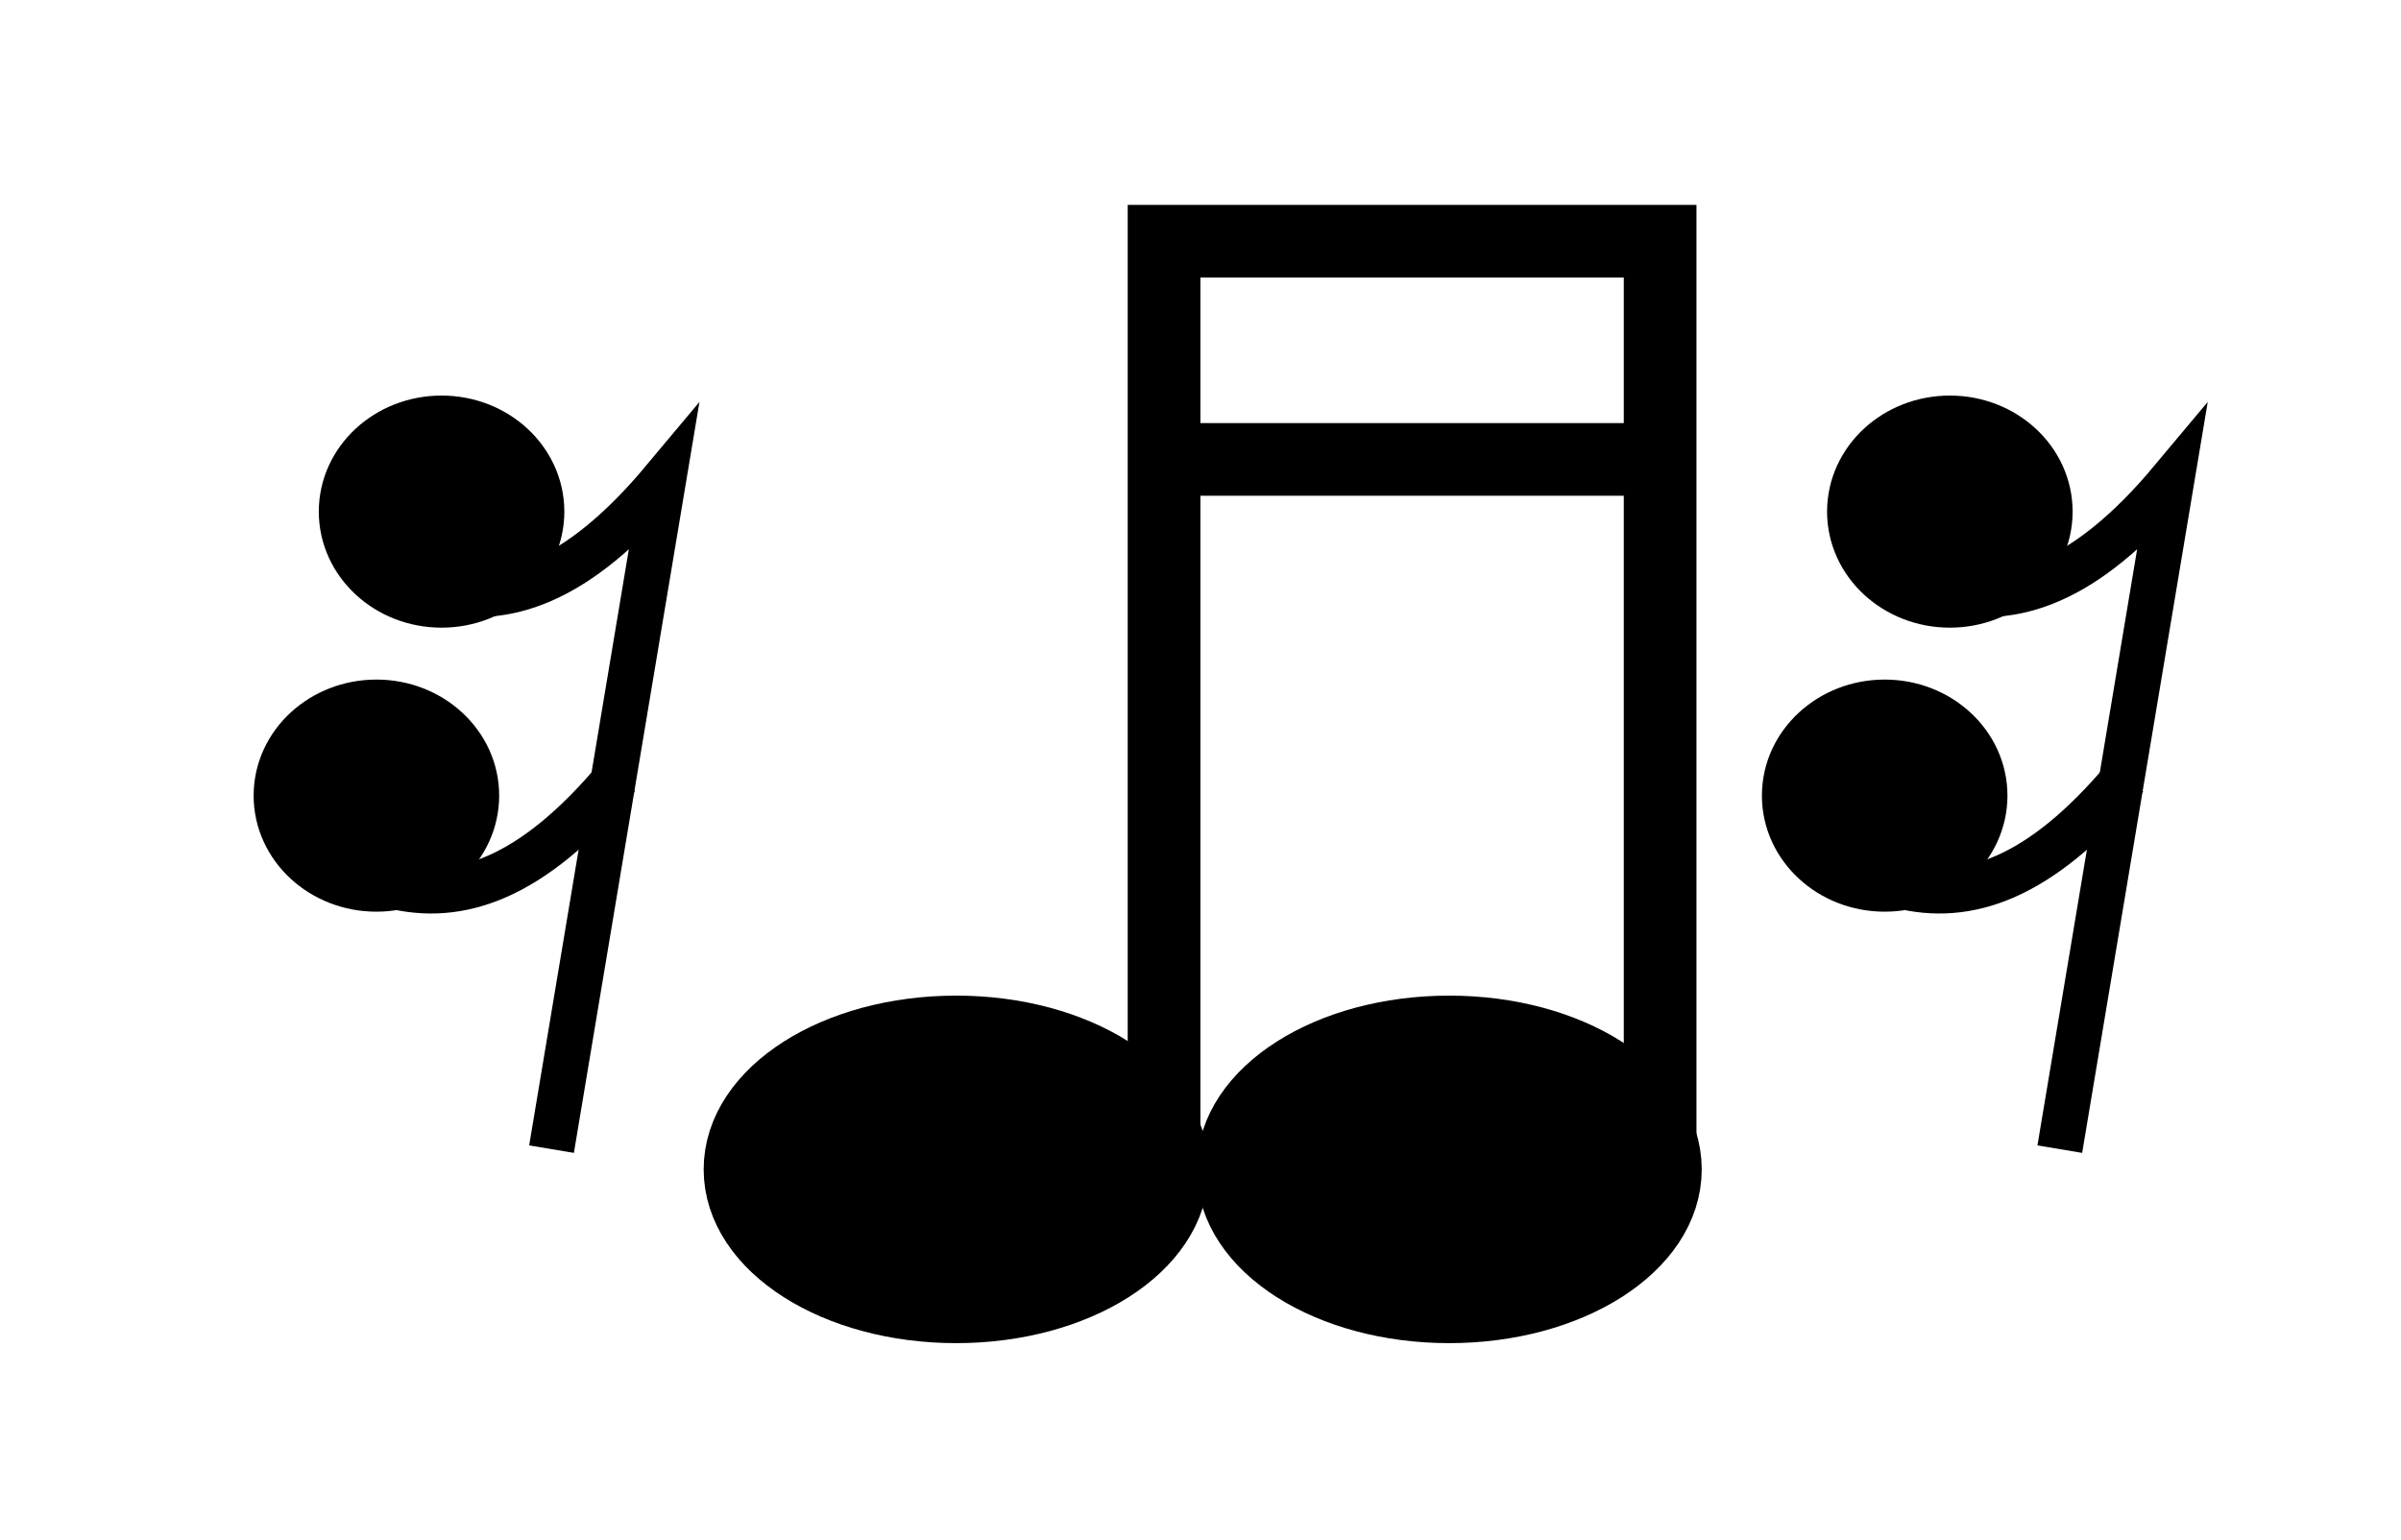
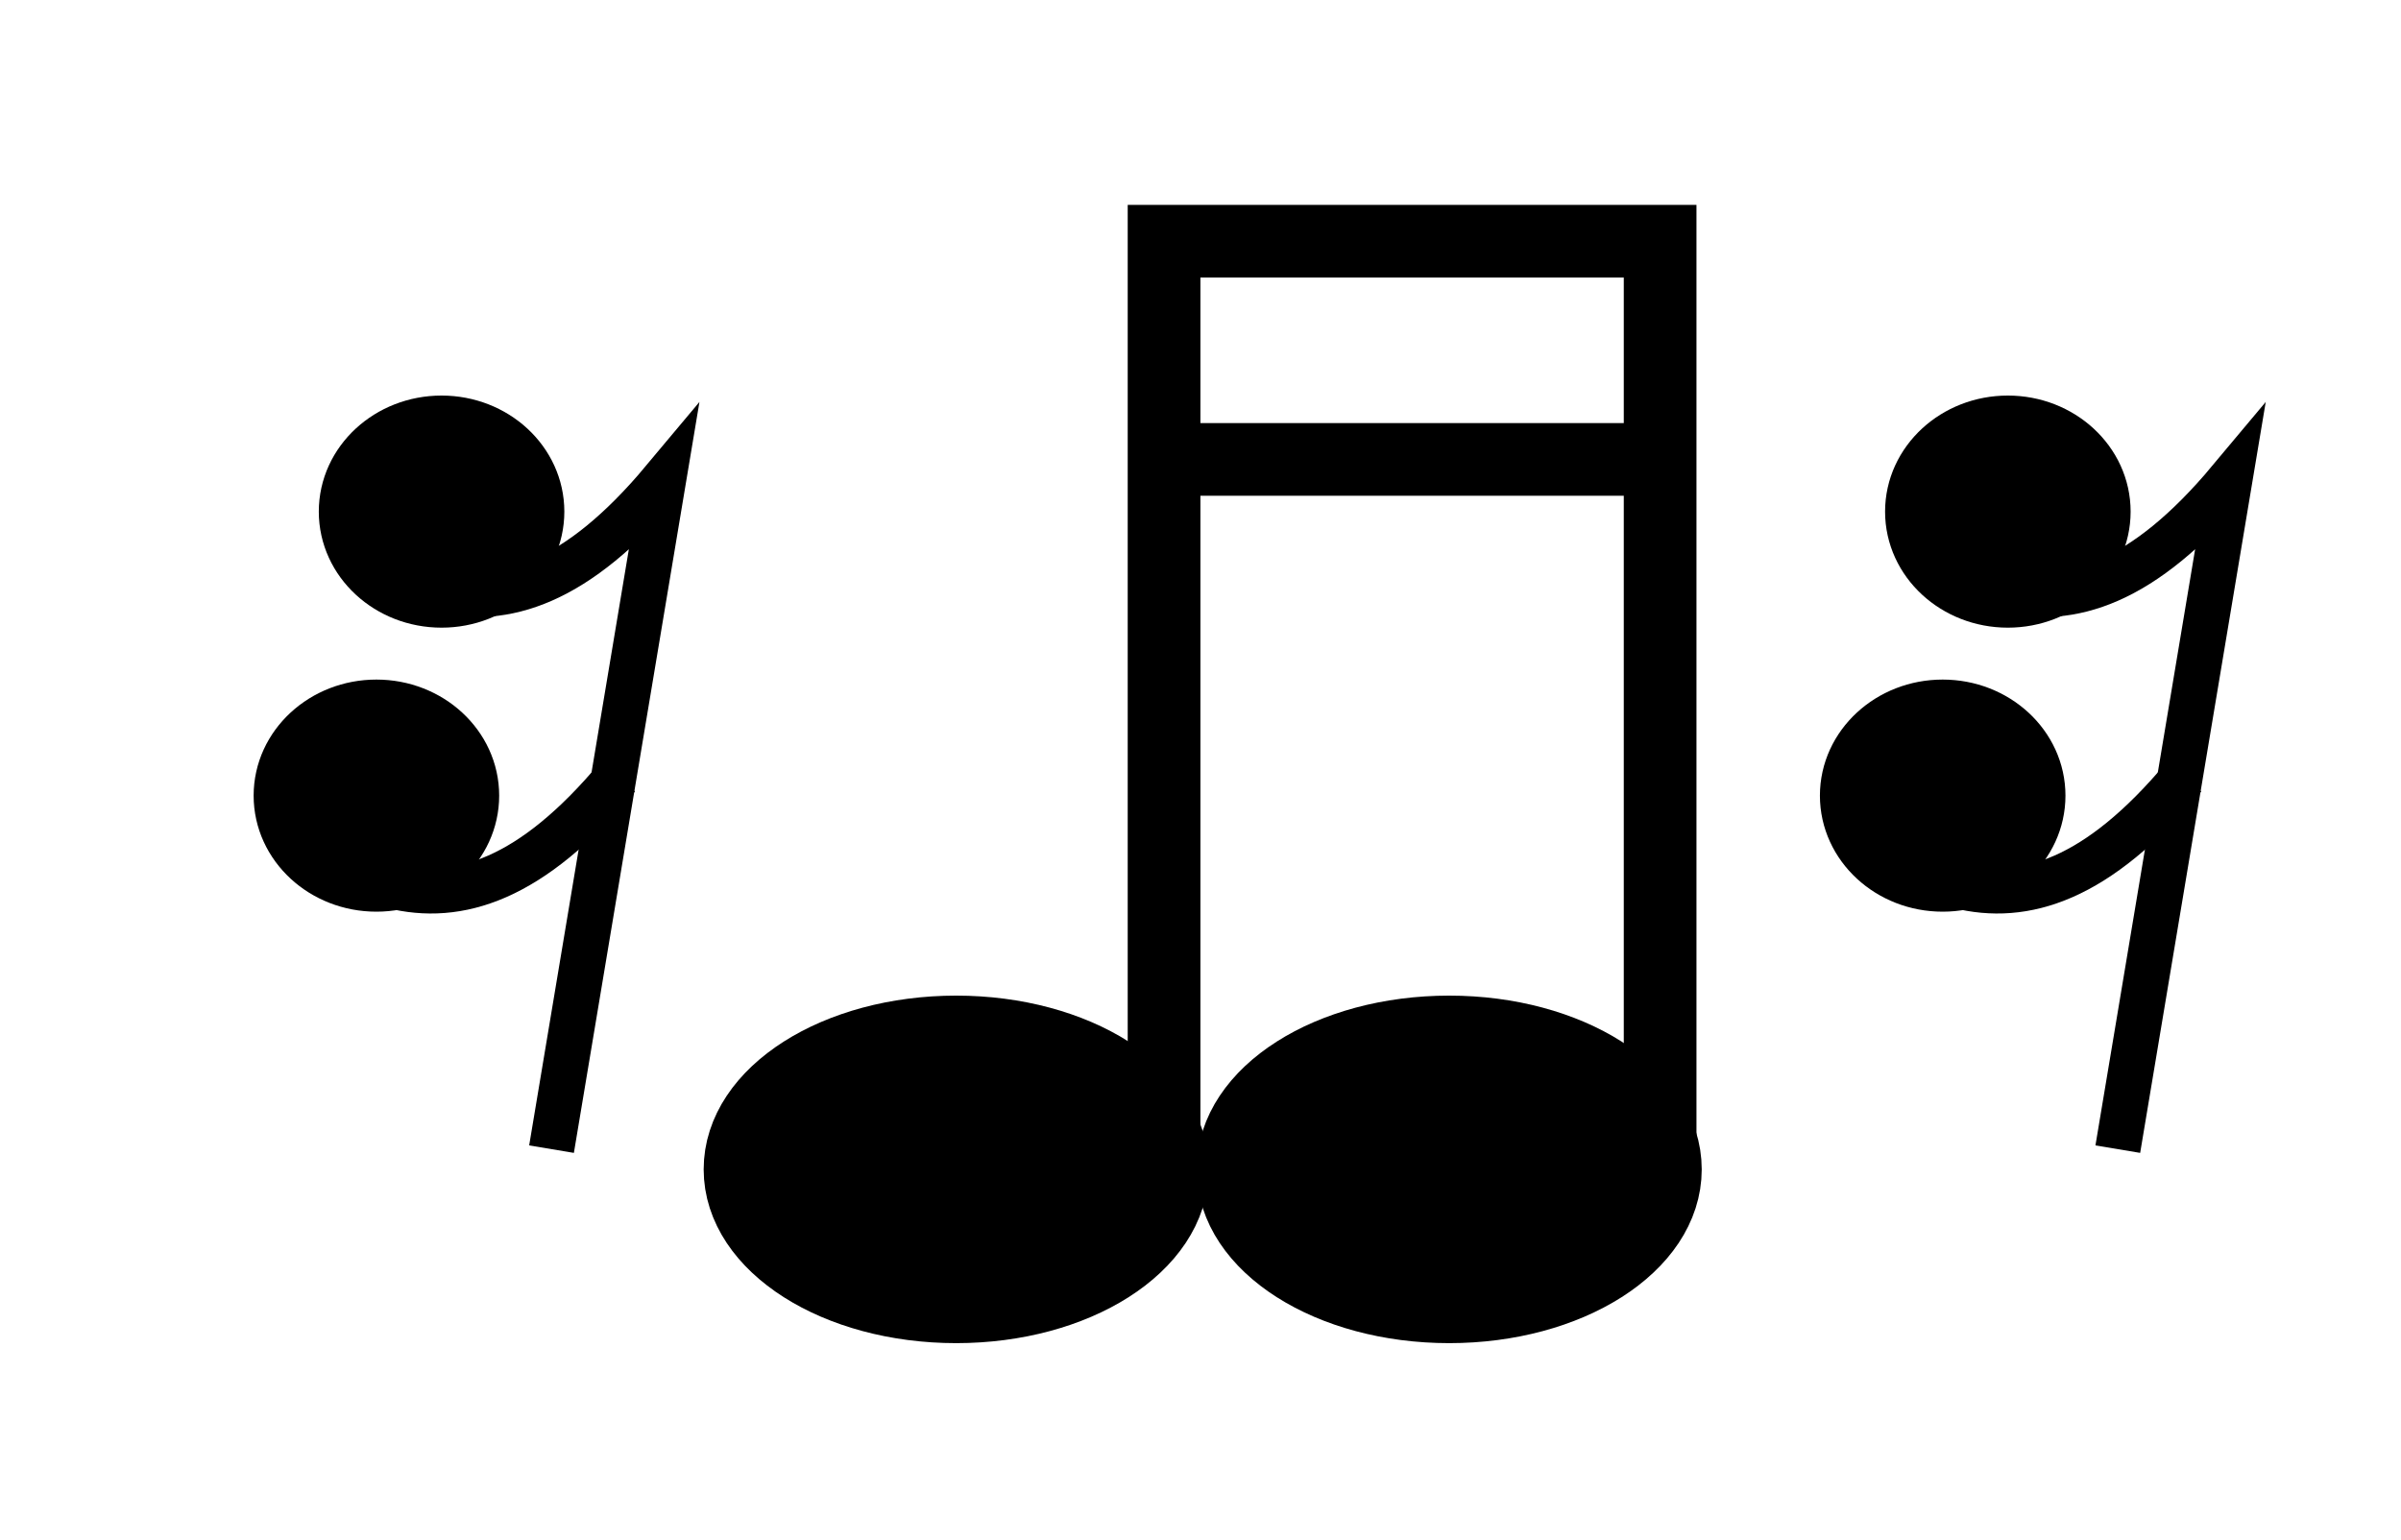
- <svg xmlns="http://www.w3.org/2000/svg" width="21.901mm" height="14.047mm" viewBox="0 0 21.901 14.047" version="1.1" id="svg7883">
+ <svg xmlns="http://www.w3.org/2000/svg" id="svg7883" version="1.1" viewBox="0 0 21.901 14.047" height="14.047mm" width="21.901mm">
  <defs id="defs7877" />
-   <g id="layer1" transform="translate(-0.1999487,-0.1580423)">
-     <ellipse style="color:#000000;font-variation-settings:normal;overflow:visible;vector-effect:none;fill:#000000;fill-opacity:1;fill-rule:evenodd;stroke:#000000;stroke-width:0.663;stroke-linecap:butt;stroke-linejoin:miter;stroke-miterlimit:4;stroke-dasharray:none;stroke-dashoffset:0;stroke-opacity:1;stop-color:#000000" id="ellipse6255" cx="13.419" cy="10.828" rx="1.972" ry="1.254" />
-     <path d="M 15.343,2.359 V 11.023 M 15.343,11.023 V 2.359 H 10.818 V 11.023 M 10.818,11.023 V 2.359" style="color:#000000;font-variation-settings:normal;overflow:visible;vector-effect:none;fill:none;fill-opacity:0;fill-rule:evenodd;stroke:#000000;stroke-width:0.663;stroke-linecap:butt;stroke-linejoin:miter;stroke-miterlimit:4;stroke-dasharray:none;stroke-dashoffset:0;stroke-opacity:1;stop-color:#000000" id="path6247" />
-     <path id="path6249" d="M 10.837,4.35 15.357,4.35" style="color:#000000;font-variation-settings:normal;overflow:visible;vector-effect:none;fill:none;fill-opacity:0;fill-rule:evenodd;stroke:#000000;stroke-width:0.663;stroke-linecap:butt;stroke-linejoin:miter;stroke-miterlimit:4;stroke-dasharray:none;stroke-dashoffset:0;stroke-opacity:1;stop-color:#000000" />
-     <ellipse ry="1.254" rx="1.972" cy="10.828" cx="8.922" id="ellipse6253" style="color:#000000;font-variation-settings:normal;overflow:visible;vector-effect:none;fill:#000000;fill-opacity:1;fill-rule:evenodd;stroke:#000000;stroke-width:0.663;stroke-linecap:butt;stroke-linejoin:miter;stroke-miterlimit:4;stroke-dasharray:none;stroke-dashoffset:0;stroke-opacity:1;stop-color:#000000" />
-     <g transform="matrix(0.999,0,0,0.999,16.60009,-618.0982)" id="g9417-0" style="stroke-width:1.001">
-       <ellipse ry="0.728" rx="0.789" cy="623.548" cx="1.387" id="ellipse9261-00-7" style="color:#000000;overflow:visible;fill:#000000;fill-opacity:1;fill-rule:evenodd;stroke:#000000;stroke-width:0.664;stroke-miterlimit:4;stroke-dasharray:none;stop-color:#000000" />
-       <path style="color:#000000;font-variation-settings:normal;overflow:visible;vector-effect:none;fill:none;fill-opacity:1;fill-rule:evenodd;stroke:#000000;stroke-width:0.414;stroke-linecap:butt;stroke-linejoin:miter;stroke-miterlimit:4;stroke-dasharray:none;stroke-dashoffset:0;stroke-opacity:1;marker:none;stop-color:#000000" d="M 2.391,629.371 3.412,623.263 C 2.624,624.205 1.957,624.411 1.349,624.259" id="path9263-3-3" />
-       <path id="path9398-7" d="M 2.994,625.971 C 2.207,626.913 1.54,627.119 0.932,626.966" style="color:#000000;font-variation-settings:normal;overflow:visible;vector-effect:none;fill:none;fill-opacity:1;fill-rule:evenodd;stroke:#000000;stroke-width:0.414;stroke-linecap:butt;stroke-linejoin:miter;stroke-miterlimit:4;stroke-dasharray:none;stroke-dashoffset:0;stroke-opacity:1;marker:none;stop-color:#000000" />
-       <ellipse style="color:#000000;overflow:visible;fill:#000000;fill-opacity:1;fill-rule:evenodd;stroke:#000000;stroke-width:0.664;stroke-miterlimit:4;stroke-dasharray:none;stop-color:#000000" id="ellipse9411-0" cx="0.792" cy="626.142" rx="0.789" ry="0.728" />
+   <g transform="translate(-0.1999487,-0.1580423)" id="layer1">
+     <ellipse ry="1.254" rx="1.972" cy="10.828" cx="13.419" id="ellipse6255" style="color:#000000;font-variation-settings:normal;overflow:visible;vector-effect:none;fill:#000000;fill-opacity:1;fill-rule:evenodd;stroke:#000000;stroke-width:0.663;stroke-linecap:butt;stroke-linejoin:miter;stroke-miterlimit:4;stroke-dasharray:none;stroke-dashoffset:0;stroke-opacity:1;stop-color:#000000" />
+     <path id="path6247" style="color:#000000;font-variation-settings:normal;overflow:visible;vector-effect:none;fill:none;fill-opacity:0;fill-rule:evenodd;stroke:#000000;stroke-width:0.663;stroke-linecap:butt;stroke-linejoin:miter;stroke-miterlimit:4;stroke-dasharray:none;stroke-dashoffset:0;stroke-opacity:1;stop-color:#000000" d="M 15.343,2.359 V 11.023 M 15.343,11.023 V 2.359 H 10.818 V 11.023 M 10.818,11.023 V 2.359" />
+     <path style="color:#000000;font-variation-settings:normal;overflow:visible;vector-effect:none;fill:none;fill-opacity:0;fill-rule:evenodd;stroke:#000000;stroke-width:0.663;stroke-linecap:butt;stroke-linejoin:miter;stroke-miterlimit:4;stroke-dasharray:none;stroke-dashoffset:0;stroke-opacity:1;stop-color:#000000" d="M 10.837,4.35 15.357,4.35" id="path6249" />
+     <ellipse style="color:#000000;font-variation-settings:normal;overflow:visible;vector-effect:none;fill:#000000;fill-opacity:1;fill-rule:evenodd;stroke:#000000;stroke-width:0.663;stroke-linecap:butt;stroke-linejoin:miter;stroke-miterlimit:4;stroke-dasharray:none;stroke-dashoffset:0;stroke-opacity:1;stop-color:#000000" id="ellipse6253" cx="8.922" cy="10.828" rx="1.972" ry="1.254" />
+     <g style="stroke-width:1.001" id="g9417-0" transform="matrix(0.999,0,0,0.999,17.12916,-618.0982)">
+       <ellipse style="color:#000000;overflow:visible;fill:#000000;fill-opacity:1;fill-rule:evenodd;stroke:#000000;stroke-width:0.664;stroke-miterlimit:4;stroke-dasharray:none;stop-color:#000000" id="ellipse9261-00-7" cx="1.387" cy="623.548" rx="0.789" ry="0.728" />
+       <path id="path9263-3-3" d="M 2.391,629.371 3.412,623.263 C 2.624,624.205 1.957,624.411 1.349,624.259" style="color:#000000;font-variation-settings:normal;overflow:visible;vector-effect:none;fill:none;fill-opacity:1;fill-rule:evenodd;stroke:#000000;stroke-width:0.414;stroke-linecap:butt;stroke-linejoin:miter;stroke-miterlimit:4;stroke-dasharray:none;stroke-dashoffset:0;stroke-opacity:1;marker:none;stop-color:#000000" />
+       <path style="color:#000000;font-variation-settings:normal;overflow:visible;vector-effect:none;fill:none;fill-opacity:1;fill-rule:evenodd;stroke:#000000;stroke-width:0.414;stroke-linecap:butt;stroke-linejoin:miter;stroke-miterlimit:4;stroke-dasharray:none;stroke-dashoffset:0;stroke-opacity:1;marker:none;stop-color:#000000" d="M 2.994,625.971 C 2.207,626.913 1.54,627.119 0.932,626.966" id="path9398-7" />
+       <ellipse ry="0.728" rx="0.789" cy="626.142" cx="0.792" id="ellipse9411-0" style="color:#000000;overflow:visible;fill:#000000;fill-opacity:1;fill-rule:evenodd;stroke:#000000;stroke-width:0.664;stroke-miterlimit:4;stroke-dasharray:none;stop-color:#000000" />
    </g>
-     <g transform="matrix(0.999,0,0,0.999,2.842162,-618.0982)" id="g865" style="stroke-width:1.001">
-       <ellipse ry="0.728" rx="0.789" cy="623.548" cx="1.387" id="ellipse857" style="color:#000000;overflow:visible;fill:#000000;fill-opacity:1;fill-rule:evenodd;stroke:#000000;stroke-width:0.664;stroke-miterlimit:4;stroke-dasharray:none;stop-color:#000000" />
-       <path style="color:#000000;font-variation-settings:normal;overflow:visible;vector-effect:none;fill:none;fill-opacity:1;fill-rule:evenodd;stroke:#000000;stroke-width:0.414;stroke-linecap:butt;stroke-linejoin:miter;stroke-miterlimit:4;stroke-dasharray:none;stroke-dashoffset:0;stroke-opacity:1;marker:none;stop-color:#000000" d="M 2.391,629.371 3.412,623.263 C 2.624,624.205 1.957,624.411 1.349,624.259" id="path859" />
-       <path id="path861" d="M 2.994,625.971 C 2.207,626.913 1.54,627.119 0.932,626.966" style="color:#000000;font-variation-settings:normal;overflow:visible;vector-effect:none;fill:none;fill-opacity:1;fill-rule:evenodd;stroke:#000000;stroke-width:0.414;stroke-linecap:butt;stroke-linejoin:miter;stroke-miterlimit:4;stroke-dasharray:none;stroke-dashoffset:0;stroke-opacity:1;marker:none;stop-color:#000000" />
-       <ellipse style="color:#000000;overflow:visible;fill:#000000;fill-opacity:1;fill-rule:evenodd;stroke:#000000;stroke-width:0.664;stroke-miterlimit:4;stroke-dasharray:none;stop-color:#000000" id="ellipse863" cx="0.792" cy="626.142" rx="0.789" ry="0.728" />
+     <g style="stroke-width:1.001" id="g865" transform="matrix(0.999,0,0,0.999,2.842162,-618.0982)">
+       <ellipse style="color:#000000;overflow:visible;fill:#000000;fill-opacity:1;fill-rule:evenodd;stroke:#000000;stroke-width:0.664;stroke-miterlimit:4;stroke-dasharray:none;stop-color:#000000" id="ellipse857" cx="1.387" cy="623.548" rx="0.789" ry="0.728" />
+       <path id="path859" d="M 2.391,629.371 3.412,623.263 C 2.624,624.205 1.957,624.411 1.349,624.259" style="color:#000000;font-variation-settings:normal;overflow:visible;vector-effect:none;fill:none;fill-opacity:1;fill-rule:evenodd;stroke:#000000;stroke-width:0.414;stroke-linecap:butt;stroke-linejoin:miter;stroke-miterlimit:4;stroke-dasharray:none;stroke-dashoffset:0;stroke-opacity:1;marker:none;stop-color:#000000" />
+       <path style="color:#000000;font-variation-settings:normal;overflow:visible;vector-effect:none;fill:none;fill-opacity:1;fill-rule:evenodd;stroke:#000000;stroke-width:0.414;stroke-linecap:butt;stroke-linejoin:miter;stroke-miterlimit:4;stroke-dasharray:none;stroke-dashoffset:0;stroke-opacity:1;marker:none;stop-color:#000000" d="M 2.994,625.971 C 2.207,626.913 1.54,627.119 0.932,626.966" id="path861" />
+       <ellipse ry="0.728" rx="0.789" cy="626.142" cx="0.792" id="ellipse863" style="color:#000000;overflow:visible;fill:#000000;fill-opacity:1;fill-rule:evenodd;stroke:#000000;stroke-width:0.664;stroke-miterlimit:4;stroke-dasharray:none;stop-color:#000000" />
    </g>
  </g>
</svg>
